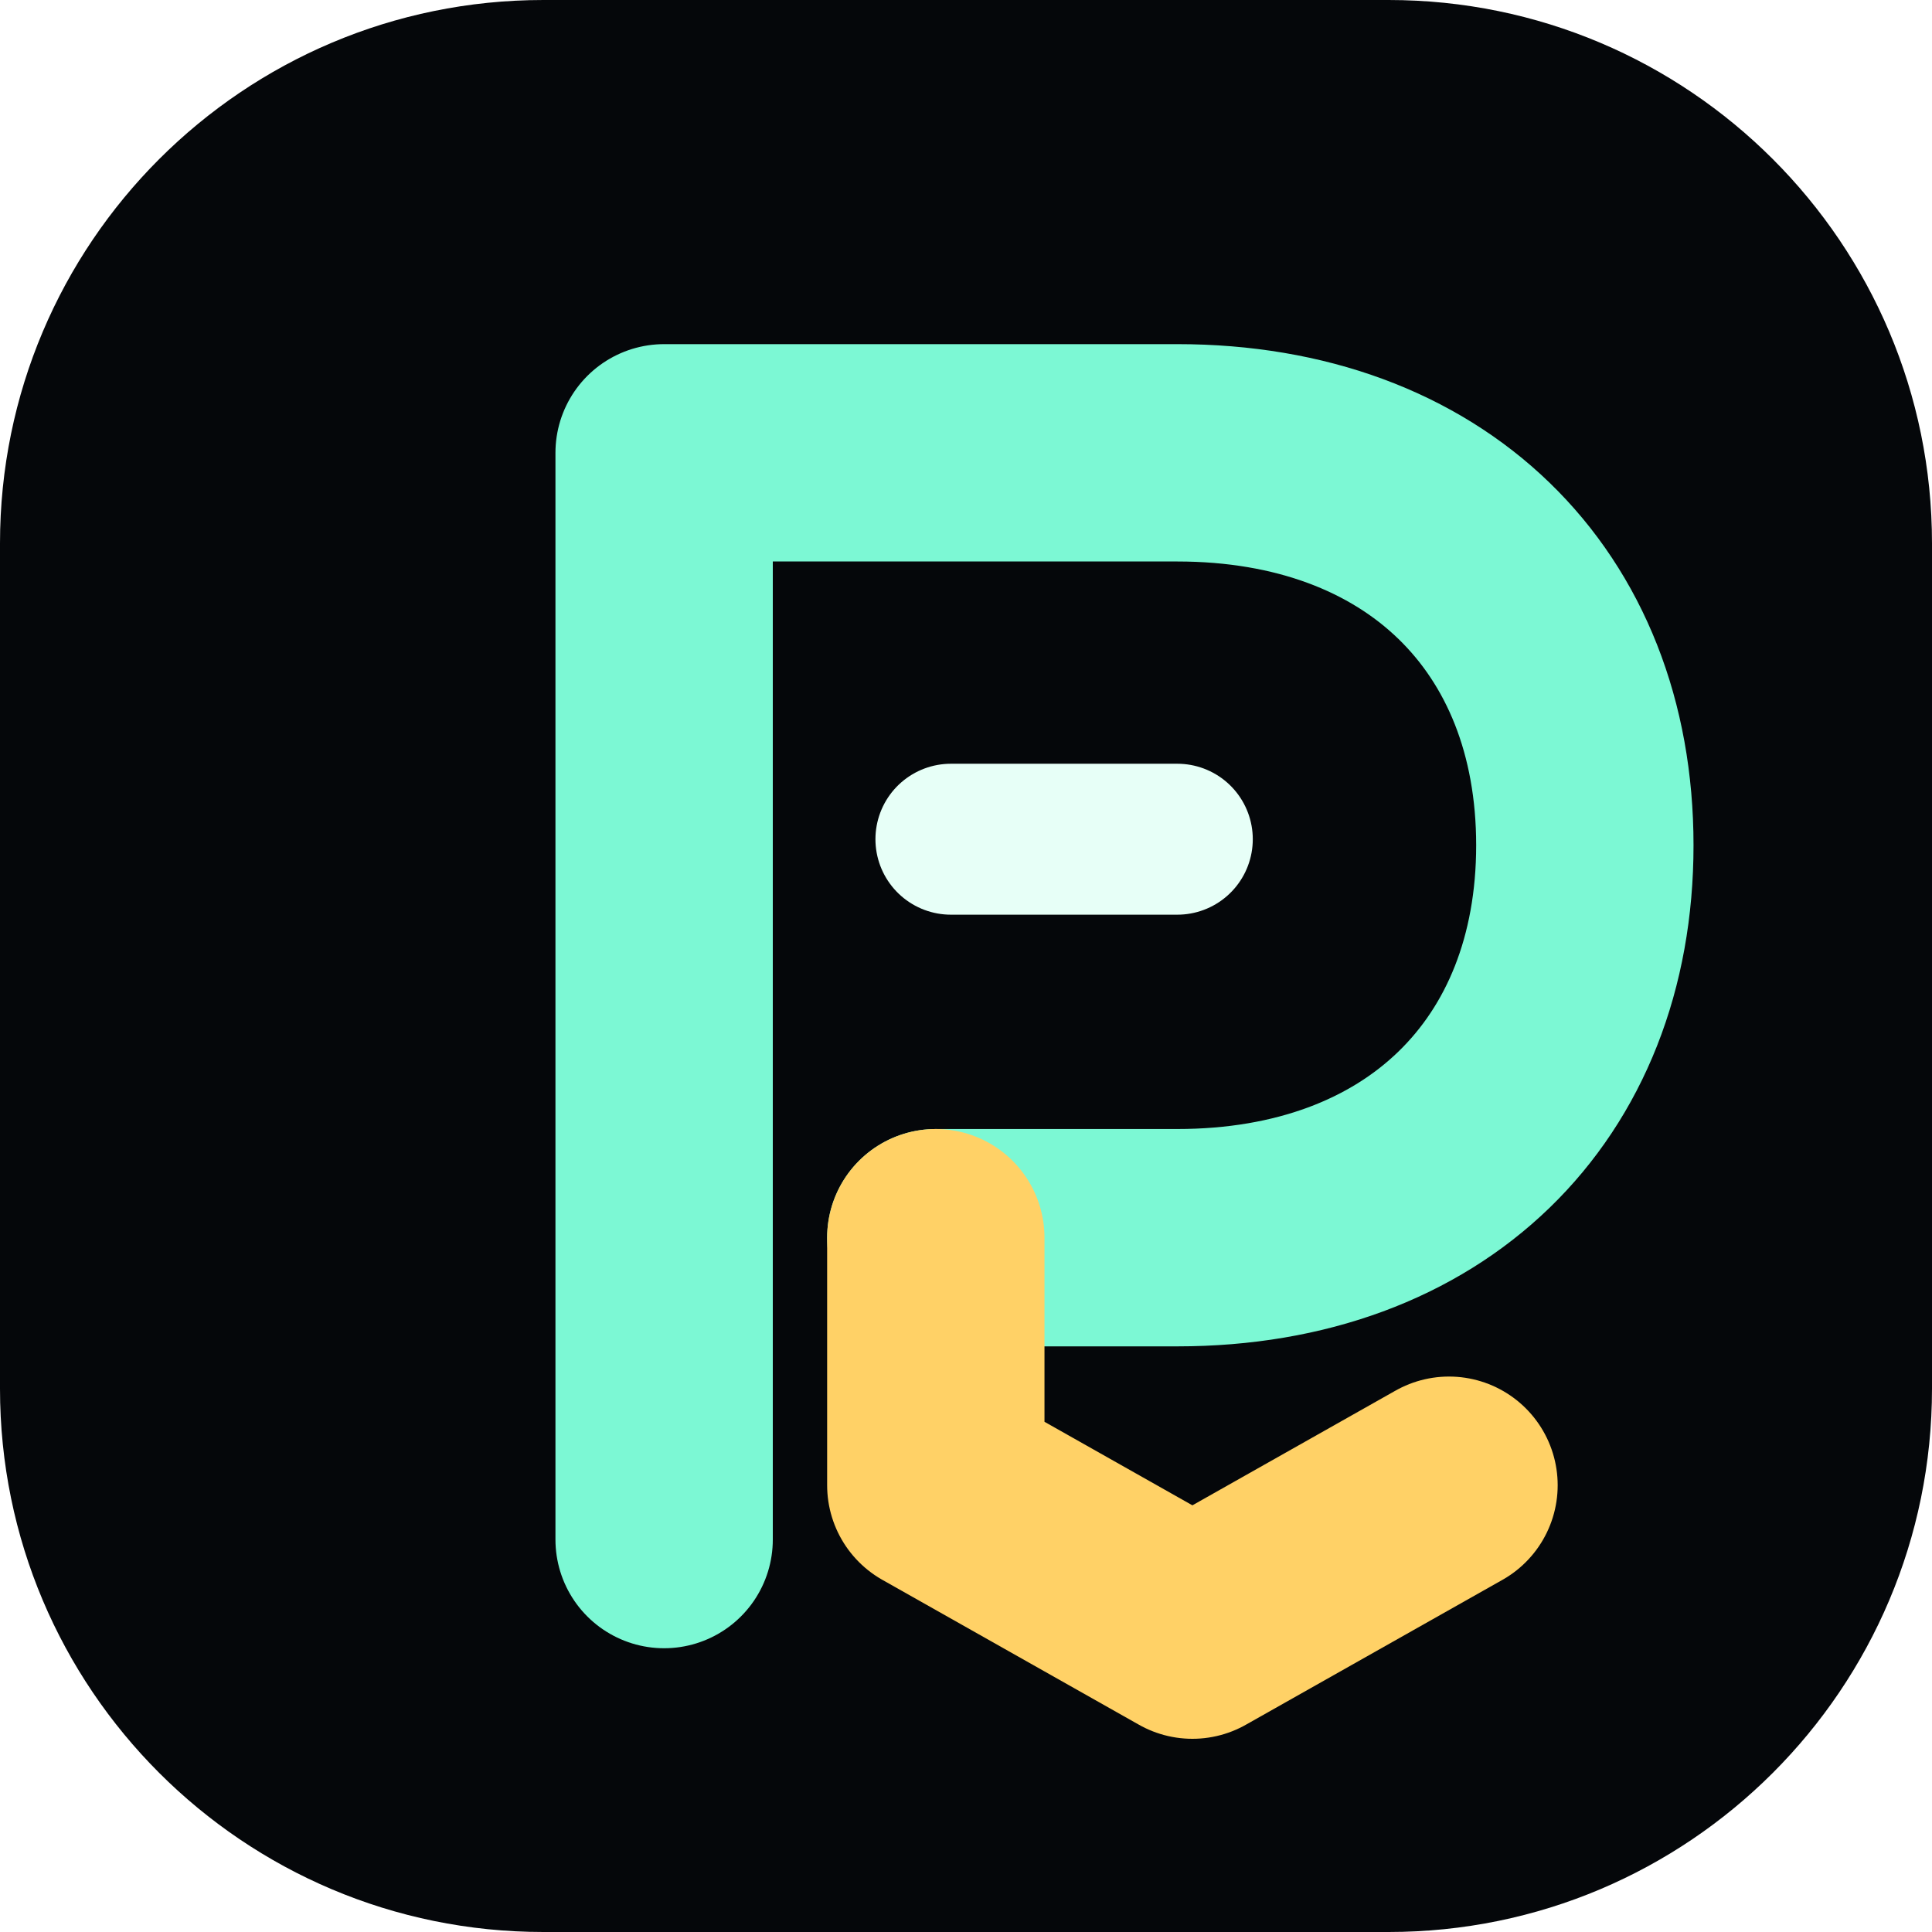
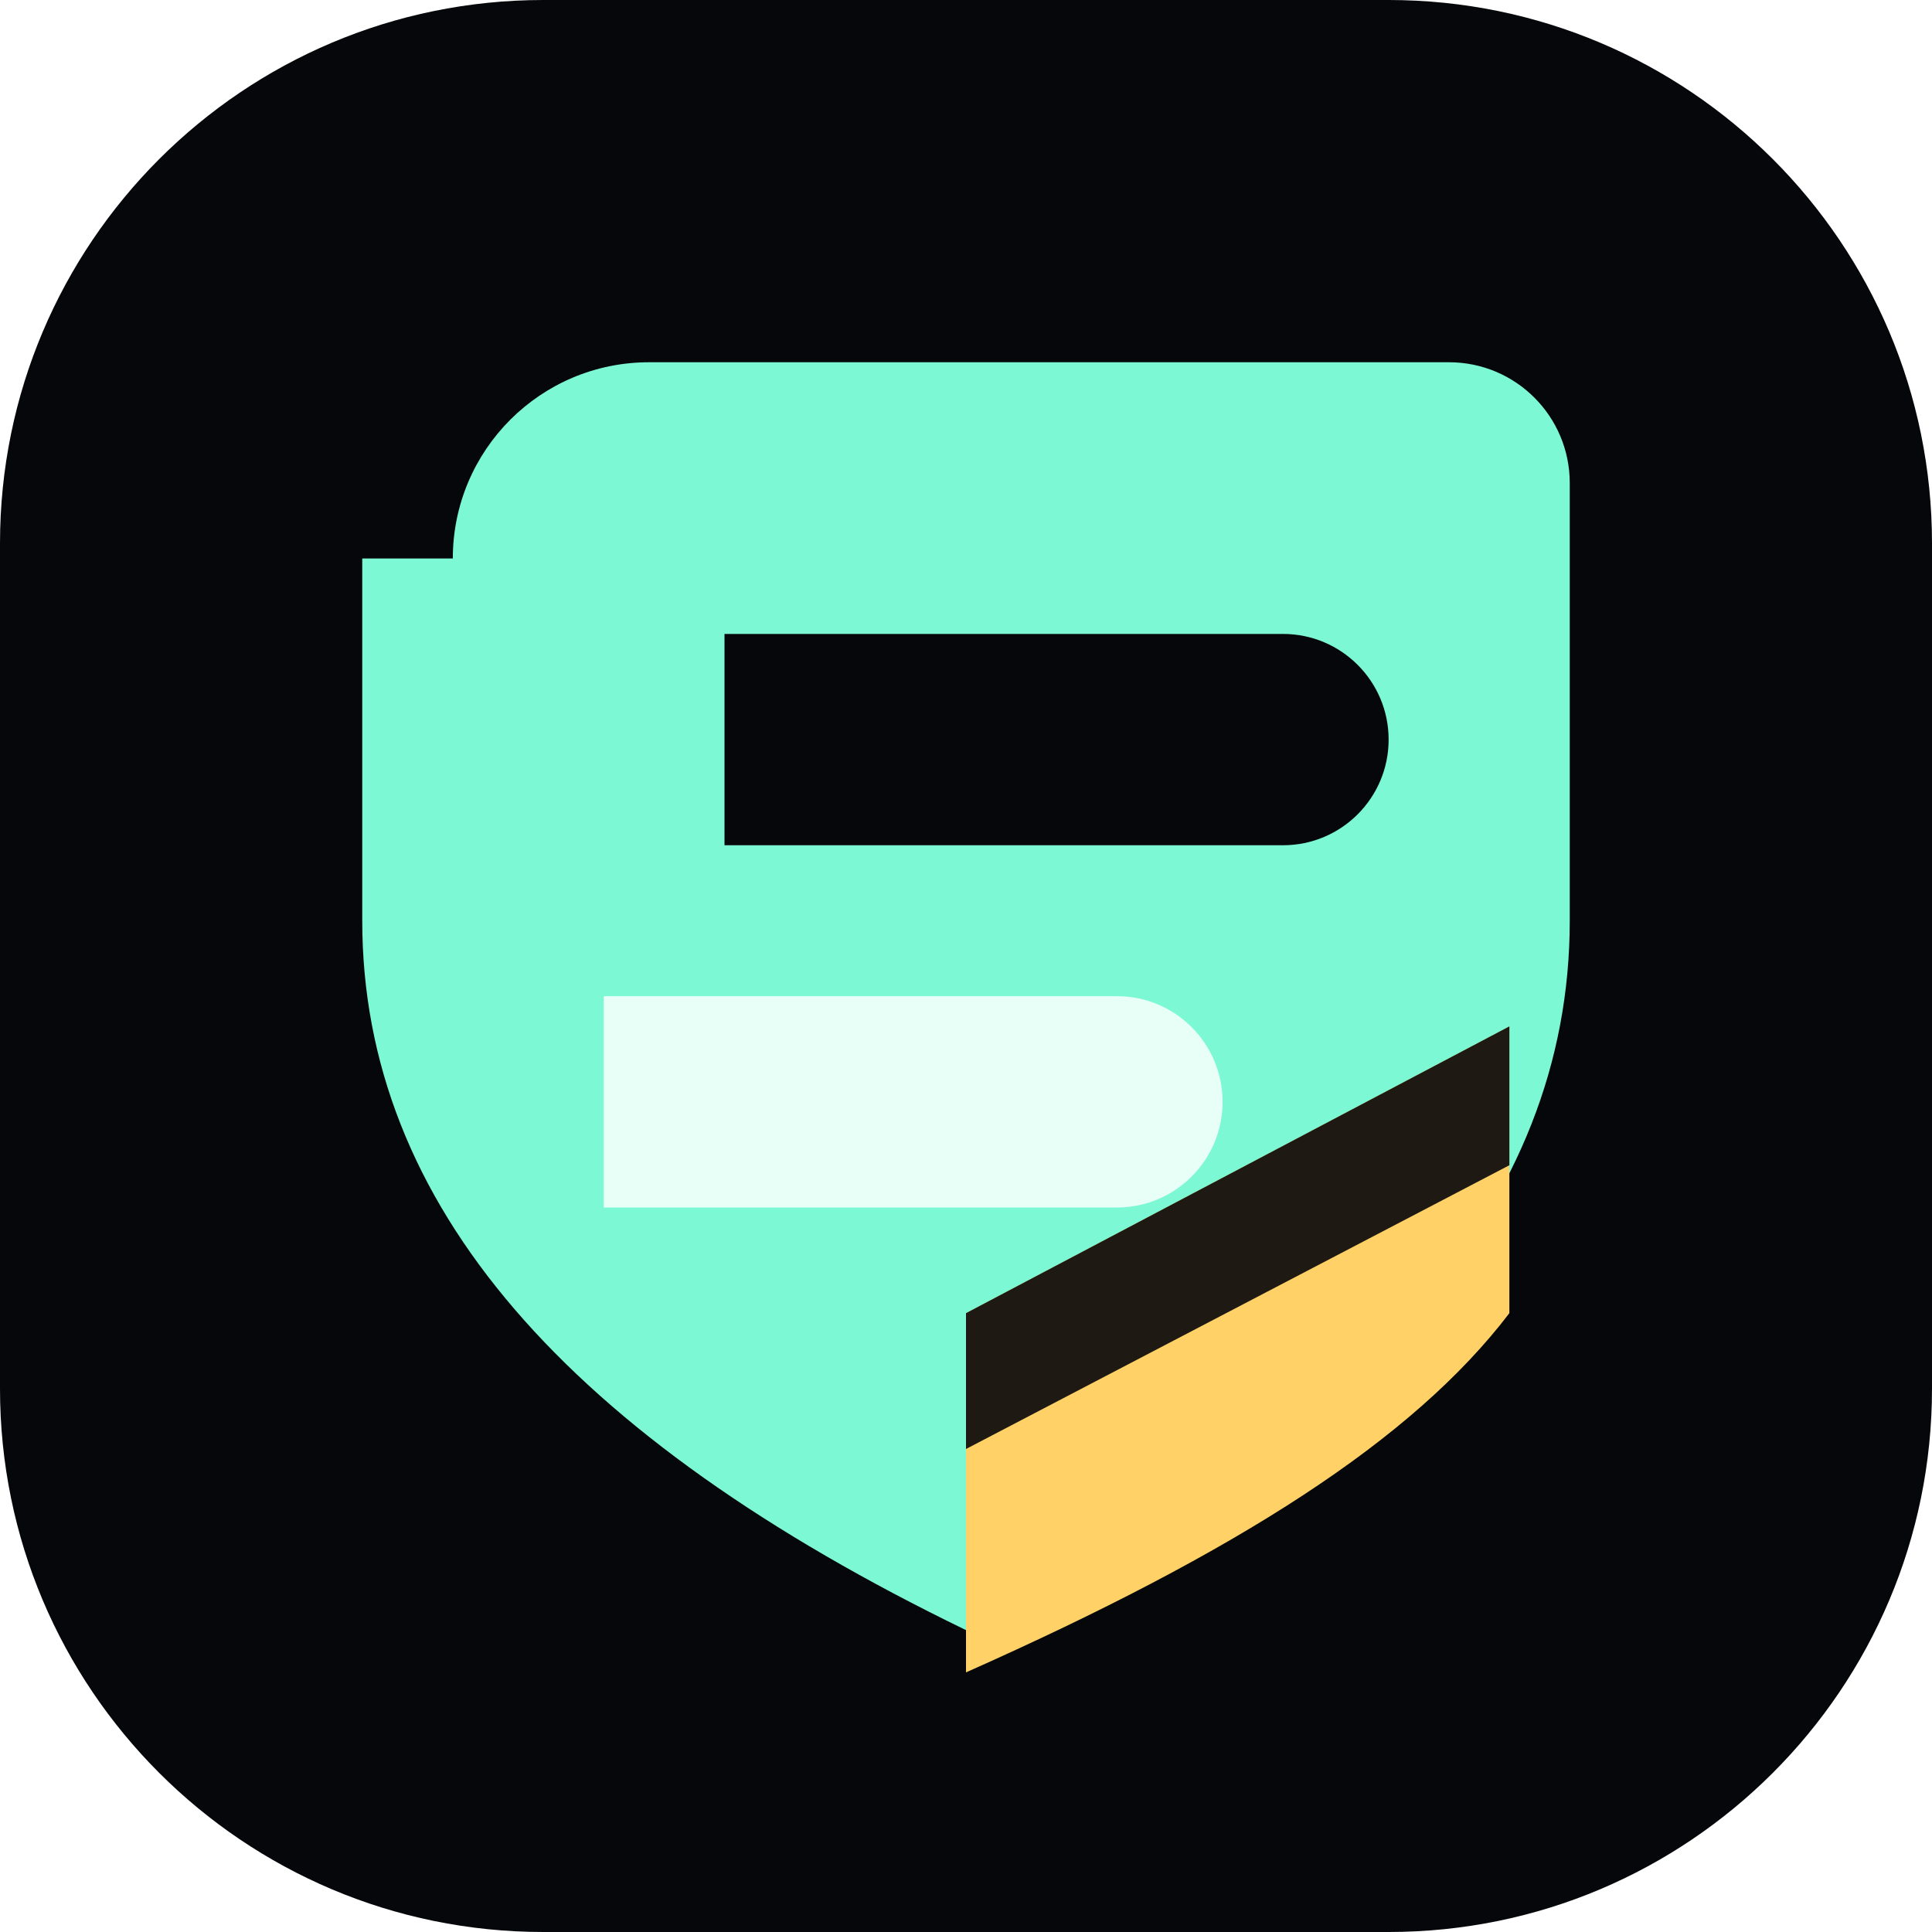
<svg xmlns="http://www.w3.org/2000/svg" viewBox="0 0 64 64">
  <rect width="64" height="64" rx="18" fill="#05070A" />
-   <path d="M22 51V15h17c8.2 0 13.5 5.2 13.5 13S47.2 41 39 41h-8" fill="none" stroke="#7CF8D4" stroke-linecap="round" stroke-linejoin="round" stroke-width="7.2" />
-   <path d="M31 41v8.2L39.5 54 48 49.2" fill="none" stroke="#FFD166" stroke-linecap="round" stroke-linejoin="round" stroke-width="7.2" />
-   <path d="M31.5 27.8H39" fill="none" stroke="#E7FFF7" stroke-linecap="round" stroke-width="5" />
+   <path d="M15 18.5A6.5 6.5 0 0 1 21.5 12H48a4 4 0 0 1 4 4v14.5c0 9.4-6.8 17.1-20 23.5-13.2-6.4-20-14.1-20-23.5v-12Z" fill="#7CF8D4" />
+   <path d="M24 21h18.5a3.5 3.5 0 1 1 0 7H24z" fill="#05070A" />
+   <path d="M20 33h17a3.5 3.5 0 1 1 0 7H20z" fill="#E7FFF7" />
+   <path d="M32 43.5 50 34v9.5c-3.2 4.2-9 7.9-18 11.9z" fill="#FFD166" />
+   <path d="M32 43.5 50 34v4.6L32 48z" fill="#05070A" opacity=".9" />
</svg>
